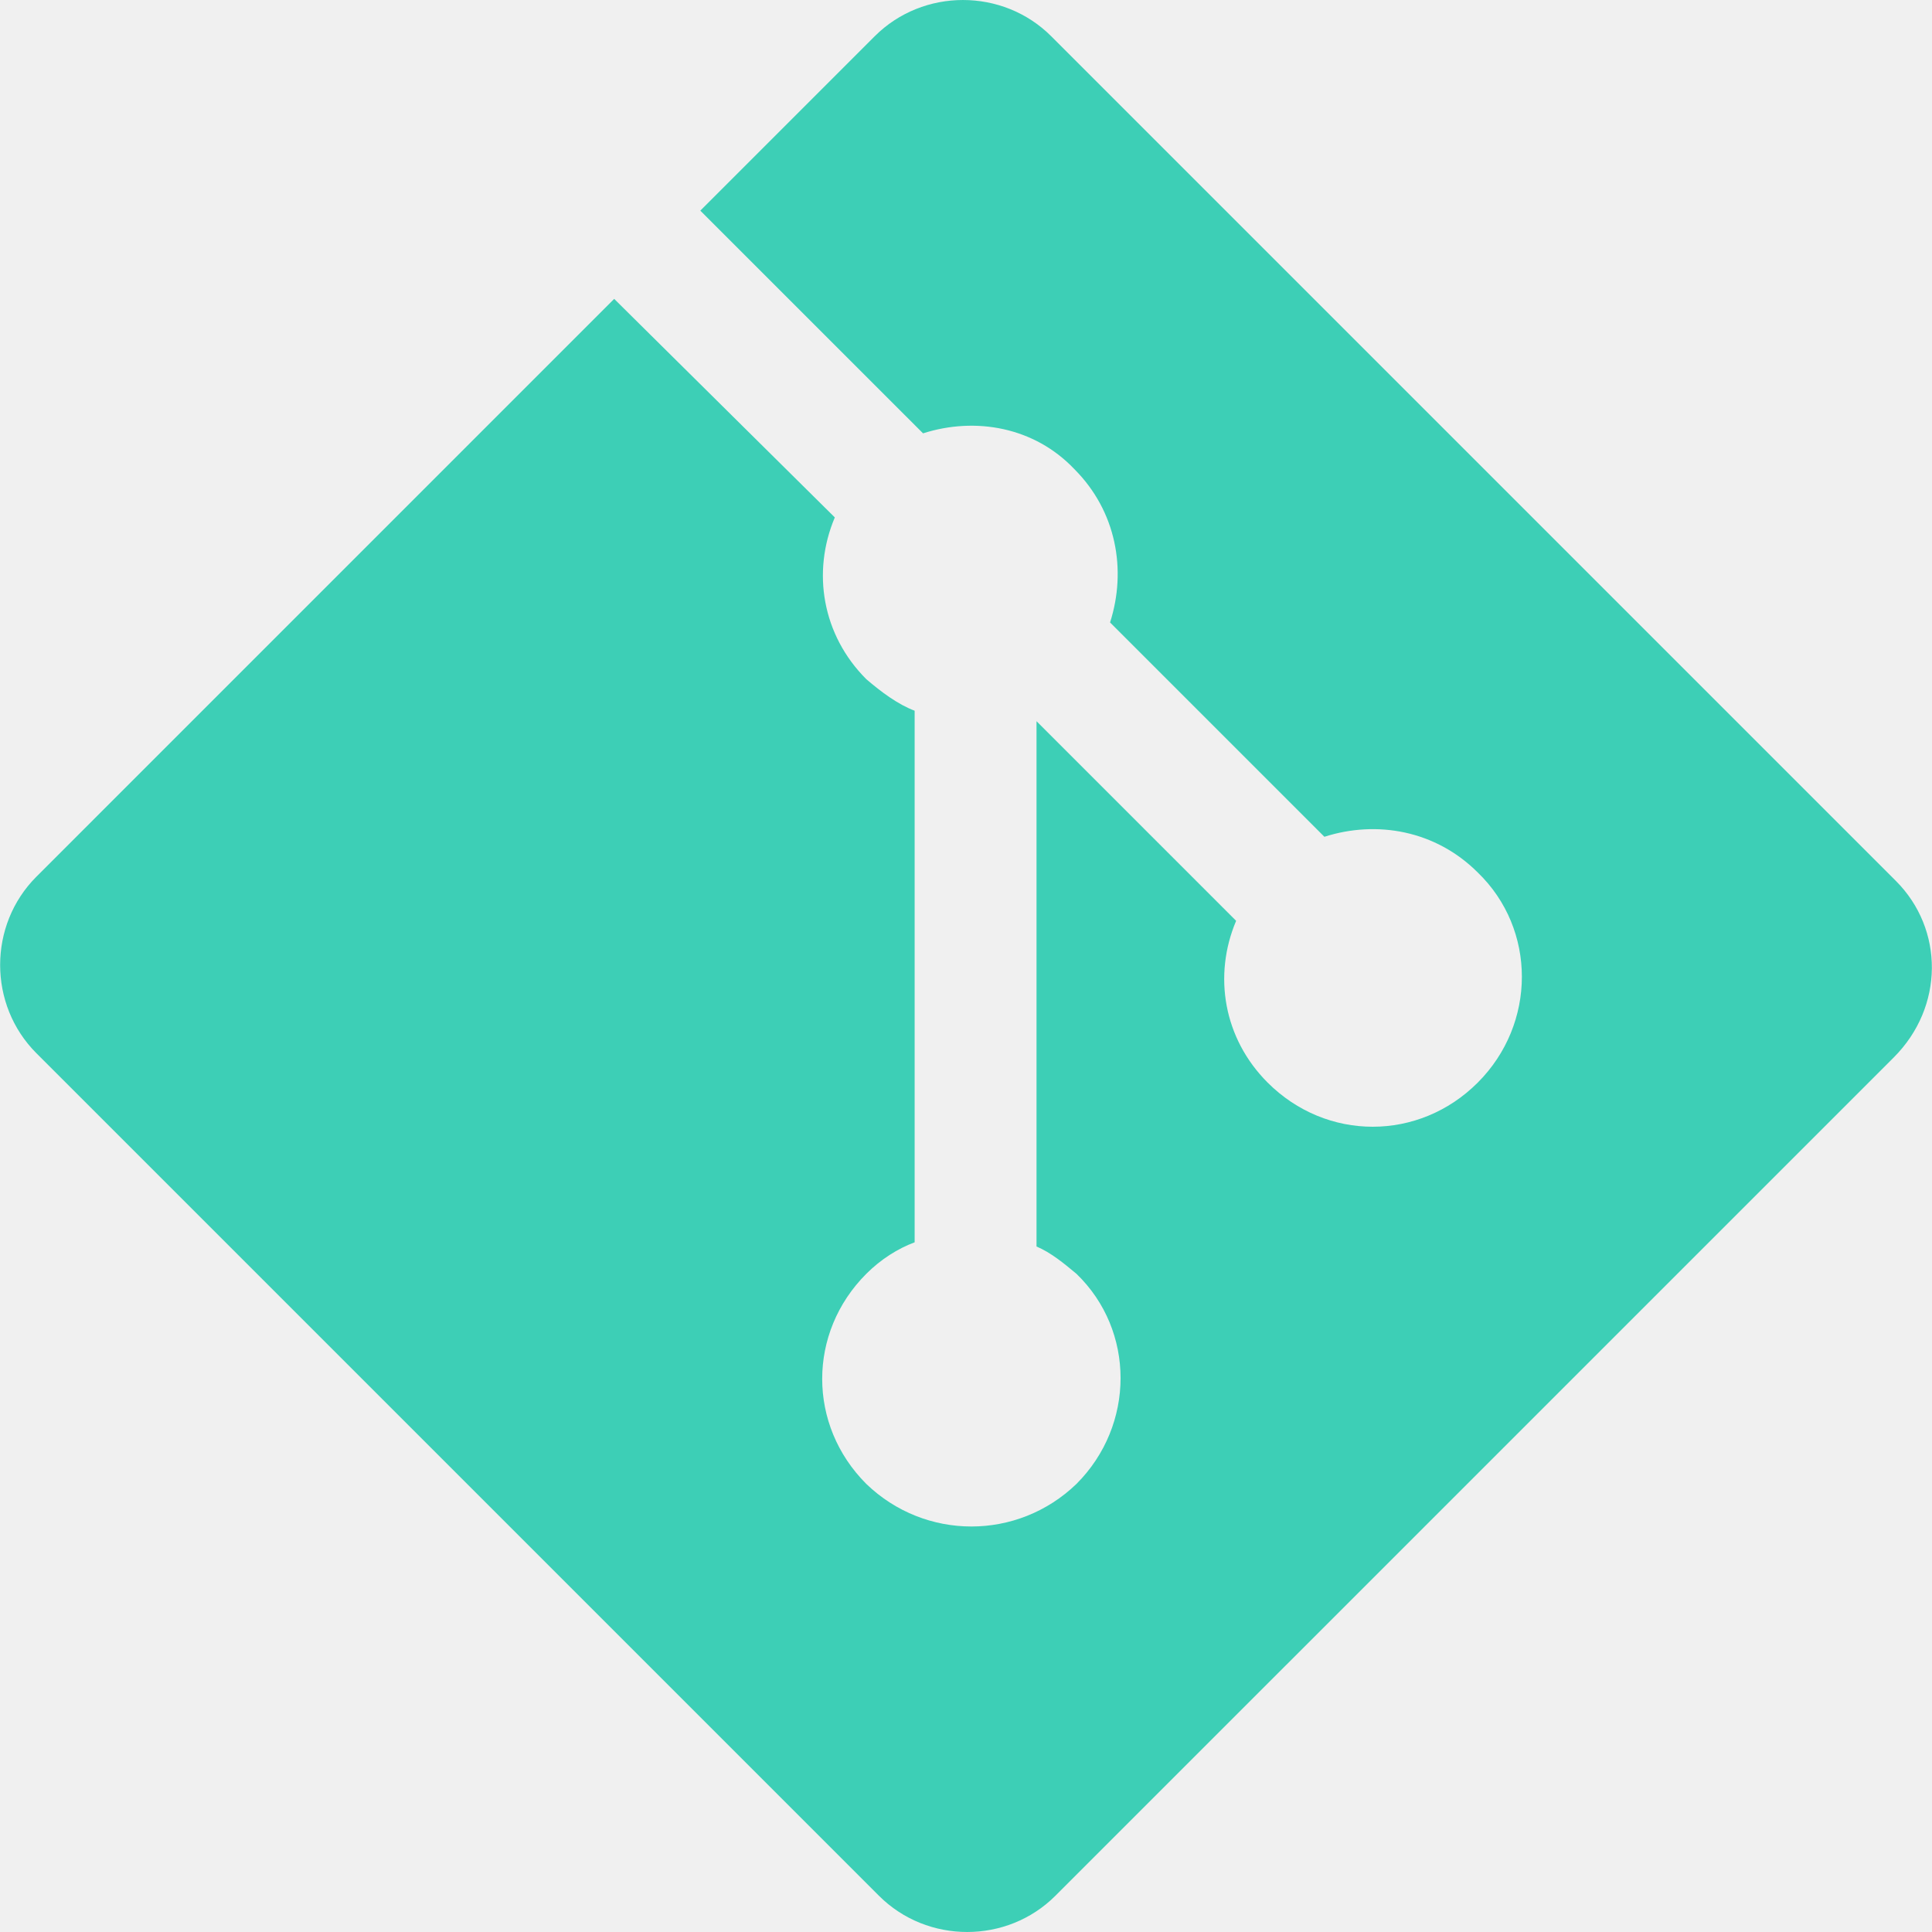
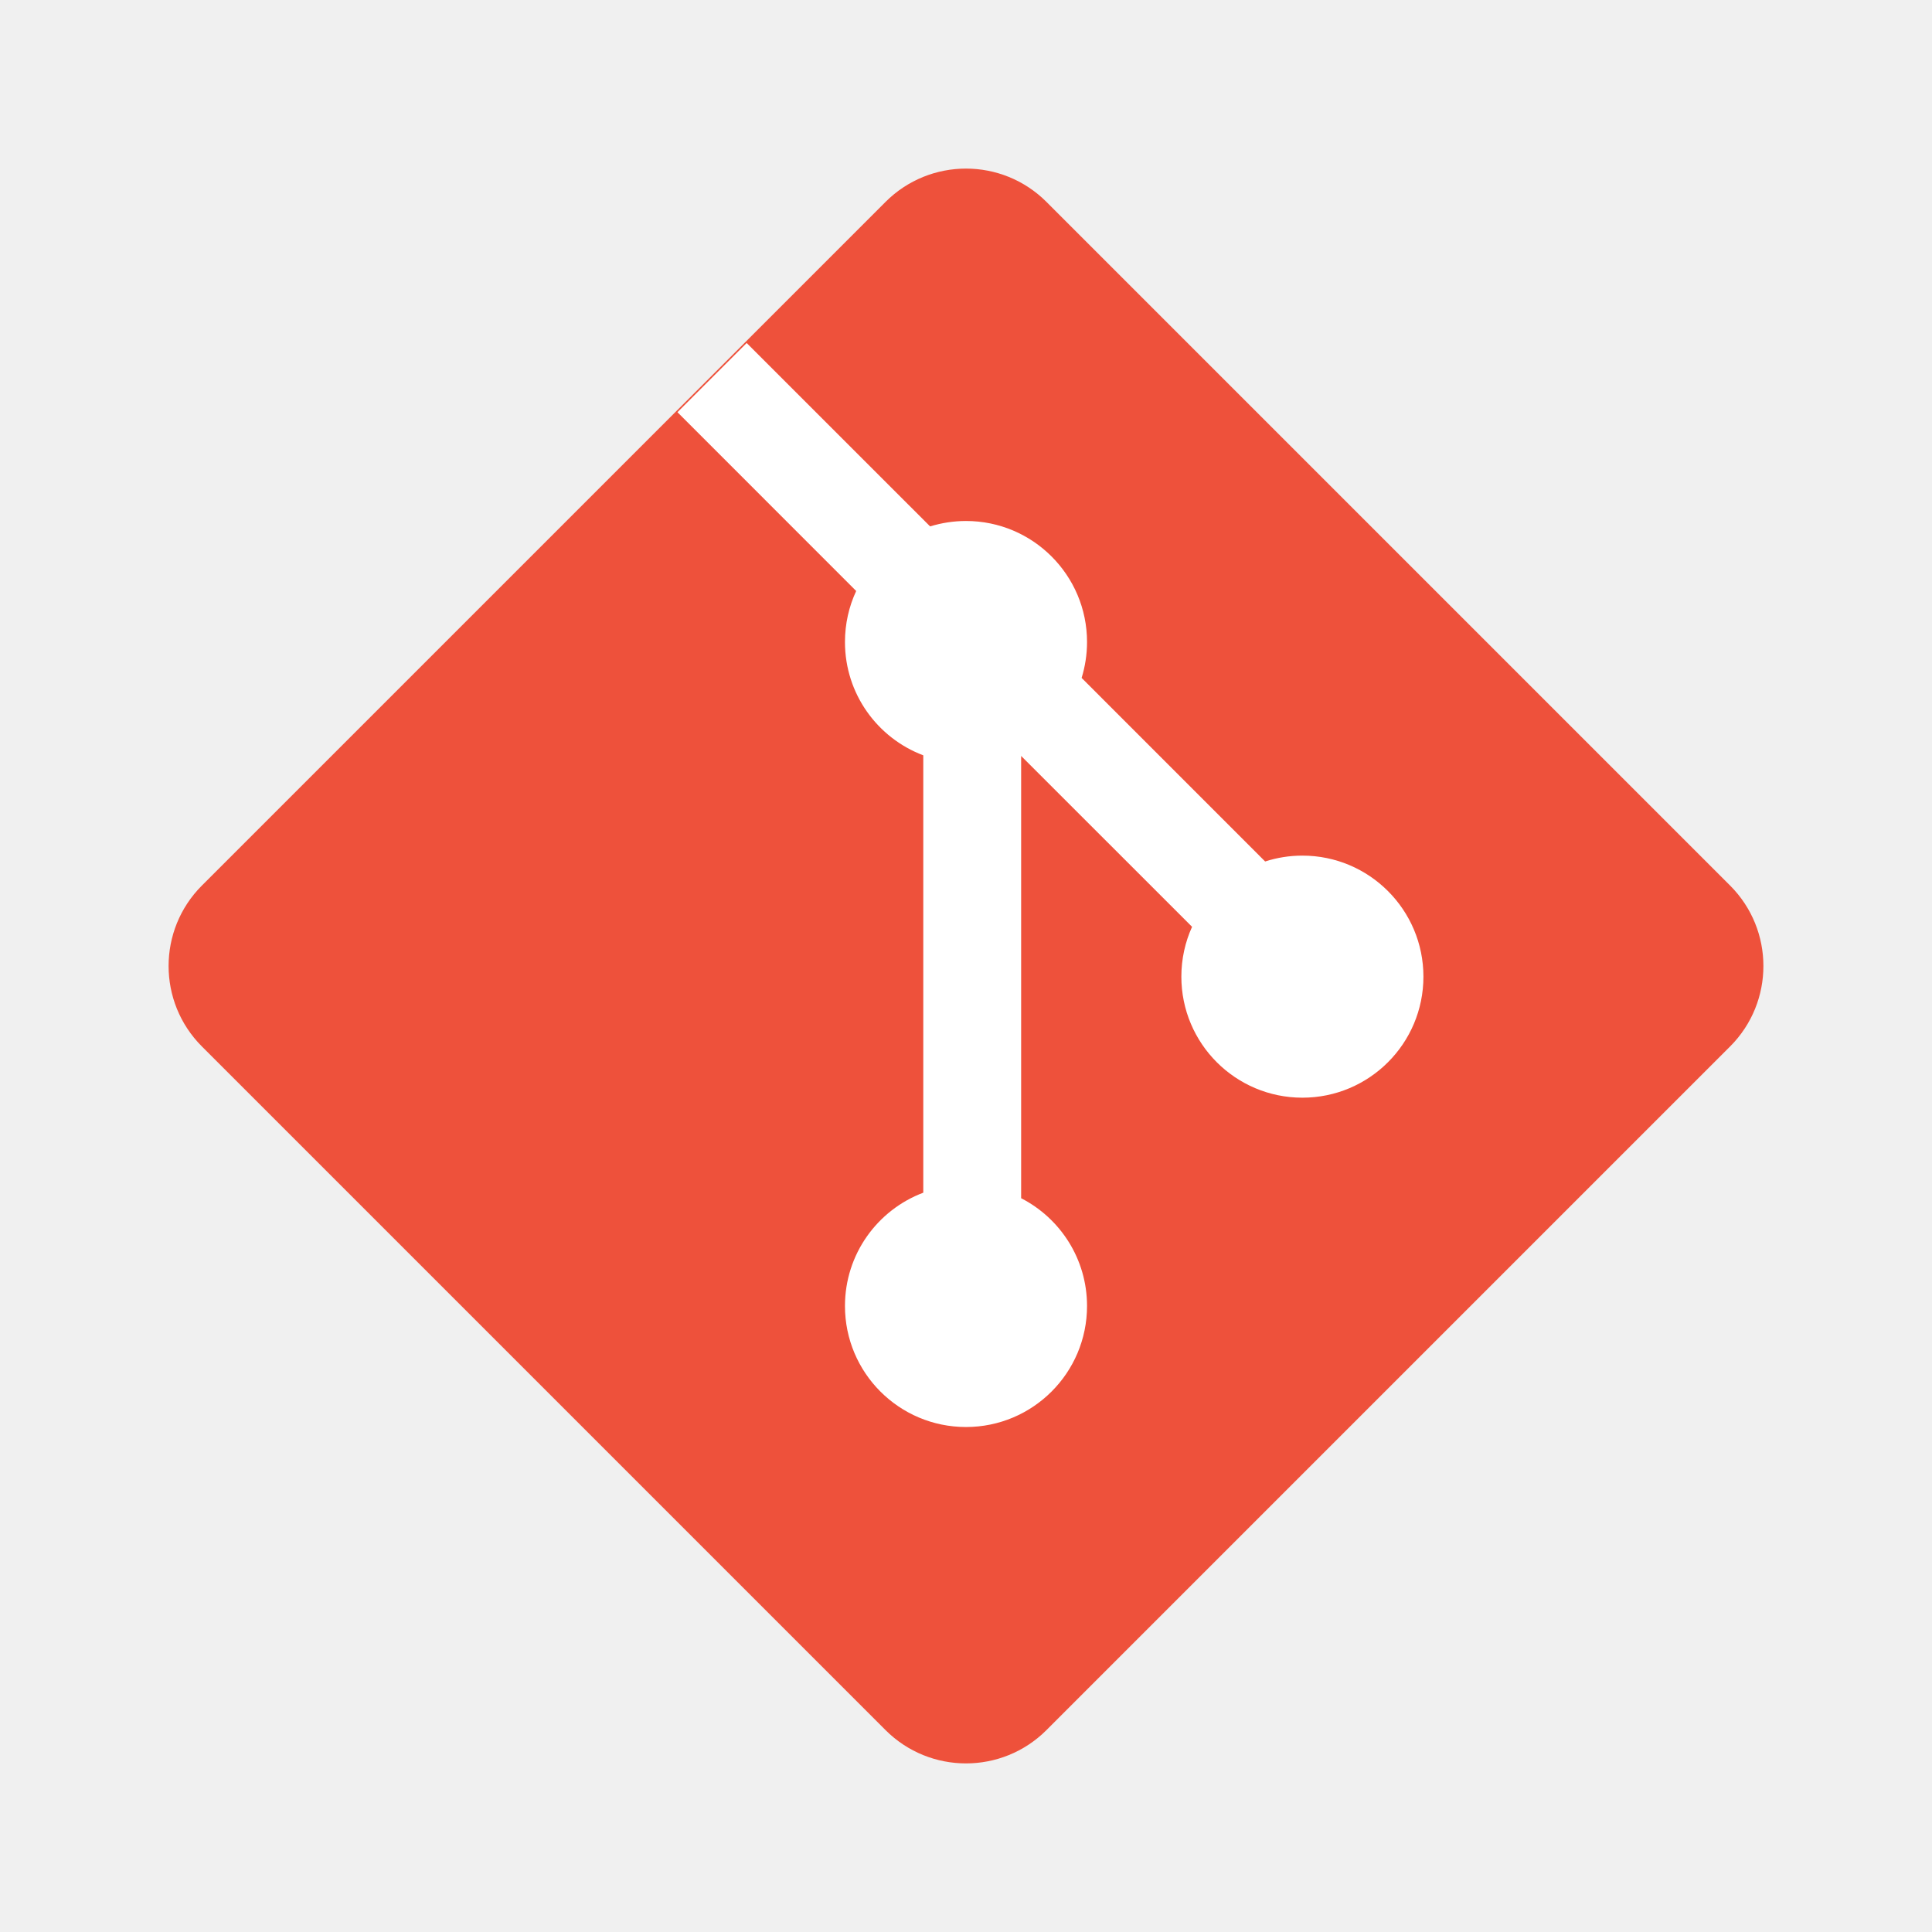
- <svg xmlns="http://www.w3.org/2000/svg" width="60" height="60" viewBox="0 0 60 60" fill="none">
-   <path d="M58.878 27.357L32.647 1.126C31.146 -0.375 28.666 -0.375 27.165 1.126L21.749 6.542L28.666 13.458C30.297 12.936 32.125 13.263 33.364 14.568C34.669 15.873 34.996 17.7 34.474 19.331L41.13 25.987C42.761 25.465 44.588 25.791 45.893 27.096C47.72 28.858 47.72 31.794 45.893 33.621C44.066 35.449 41.195 35.449 39.368 33.621C37.997 32.251 37.671 30.294 38.389 28.597L32.19 22.398V38.711C32.647 38.907 33.038 39.233 33.43 39.559C35.257 41.321 35.257 44.258 33.43 46.085C31.603 47.847 28.732 47.847 26.904 46.085C25.077 44.258 25.077 41.387 26.904 39.559C27.361 39.103 27.883 38.776 28.405 38.581V22.072C27.883 21.876 27.361 21.485 26.904 21.093C25.534 19.723 25.208 17.765 25.926 16.069L19.074 9.282L1.13 27.227C-0.371 28.728 -0.371 31.207 1.13 32.708L27.296 58.874C28.797 60.375 31.276 60.375 32.777 58.874L58.813 32.839C60.379 31.272 60.379 28.858 58.878 27.357Z" fill="#3DCFB6" />
+ <svg xmlns="http://www.w3.org/2000/svg" width="64px" height="64px" viewBox="-0.96 -0.96 33.92 33.92" fill="none">
+   <g id="SVGRepo_bgCarrier" stroke-width="0" />
+   <g id="SVGRepo_tracerCarrier" stroke-linecap="round" stroke-linejoin="round" />
+   <g id="SVGRepo_iconCarrier">
+     <path d="M2.585 17.413C1.805 16.633 1.805 15.367 2.585 14.587L14.587 2.585C15.367 1.805 16.633 1.805 17.413 2.585L29.415 14.587C30.195 15.367 30.195 16.633 29.415 17.413L17.413 29.415C16.633 30.195 15.367 30.195 14.587 29.415L2.585 17.413Z" fill="#EE513B" />
+     <path d="M12.149 5.062L10.934 6.277L14.072 9.416C13.945 9.688 13.875 9.992 13.875 10.312C13.875 11.222 14.446 11.998 15.25 12.301V19.98C14.446 20.283 13.875 21.059 13.875 21.969C13.875 23.142 14.826 24.094 16 24.094C17.173 24.094 18.125 23.142 18.125 21.969C18.125 21.144 17.655 20.429 16.968 20.077V12.312L19.969 15.312C19.848 15.579 19.781 15.875 19.781 16.187C19.781 17.361 20.732 18.312 21.906 18.312C23.079 18.312 24.031 17.361 24.031 16.187C24.031 15.014 23.079 14.062 21.906 14.062C21.678 14.062 21.458 14.098 21.252 14.165L18.03 10.942C18.091 10.743 18.125 10.532 18.125 10.312C18.125 9.139 17.173 8.187 16 8.187C15.78 8.187 15.569 8.221 15.37 8.282L12.149 5.062Z" fill="white" />
+   </g>
</svg>
